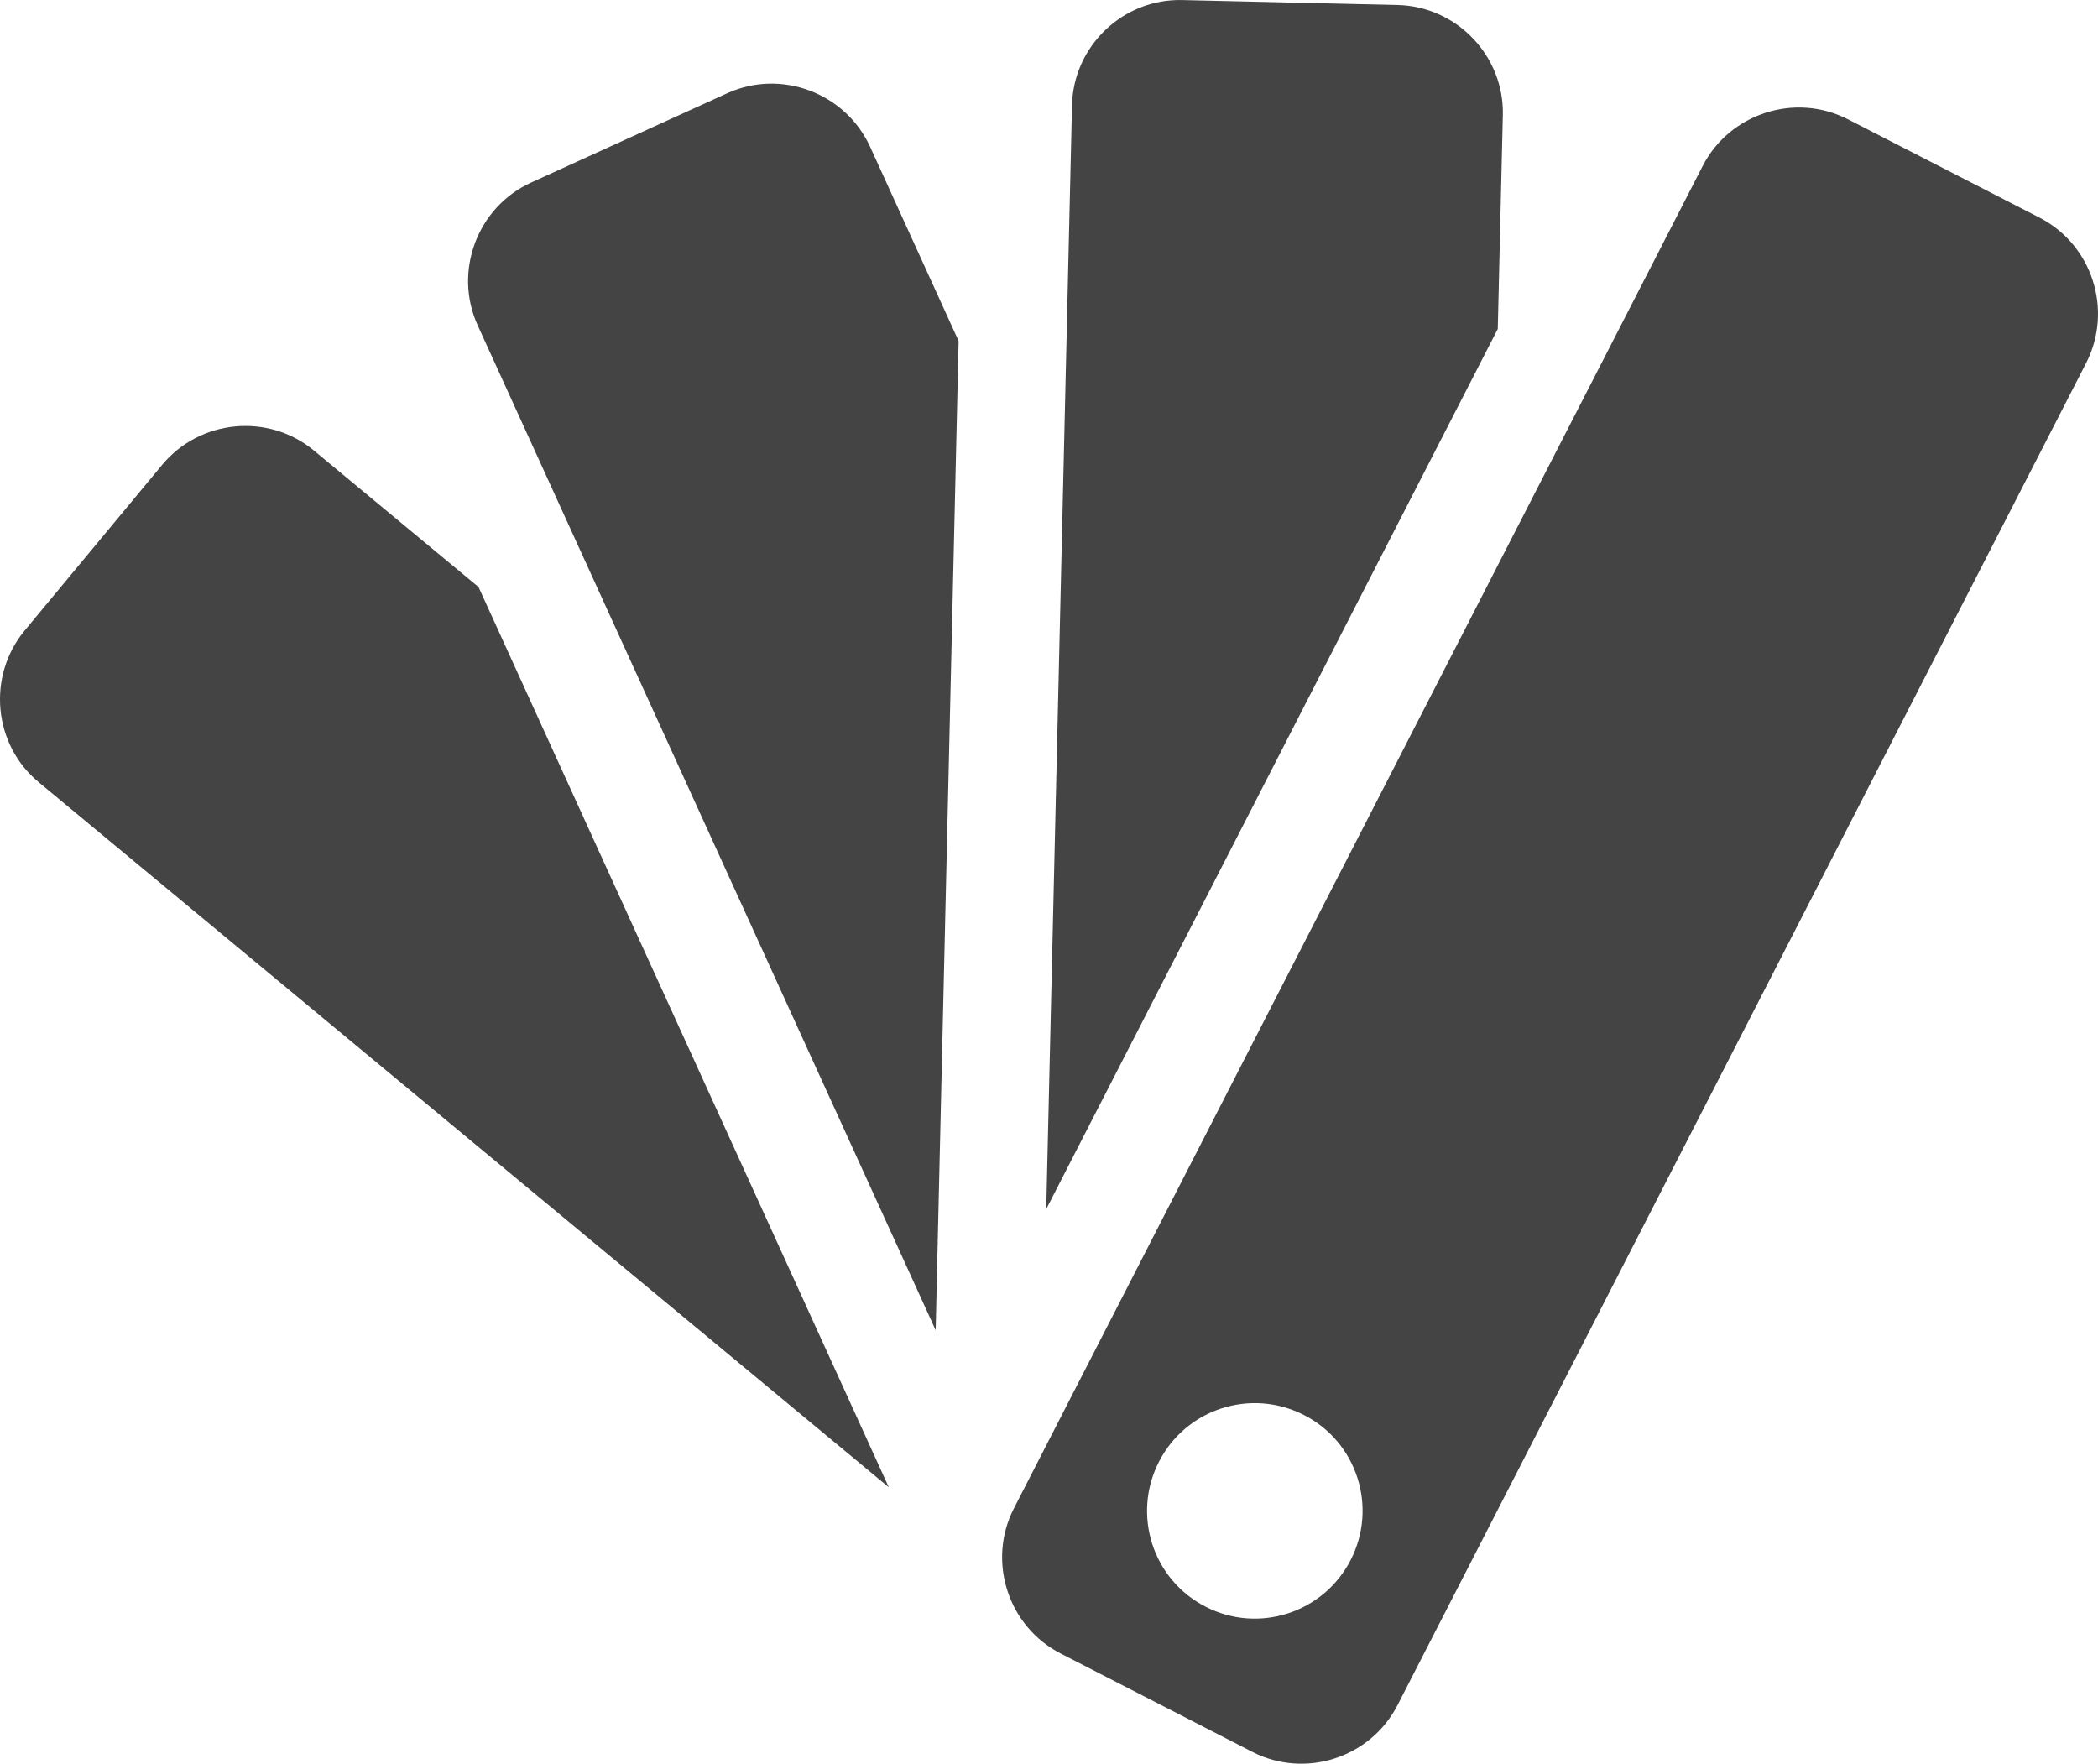
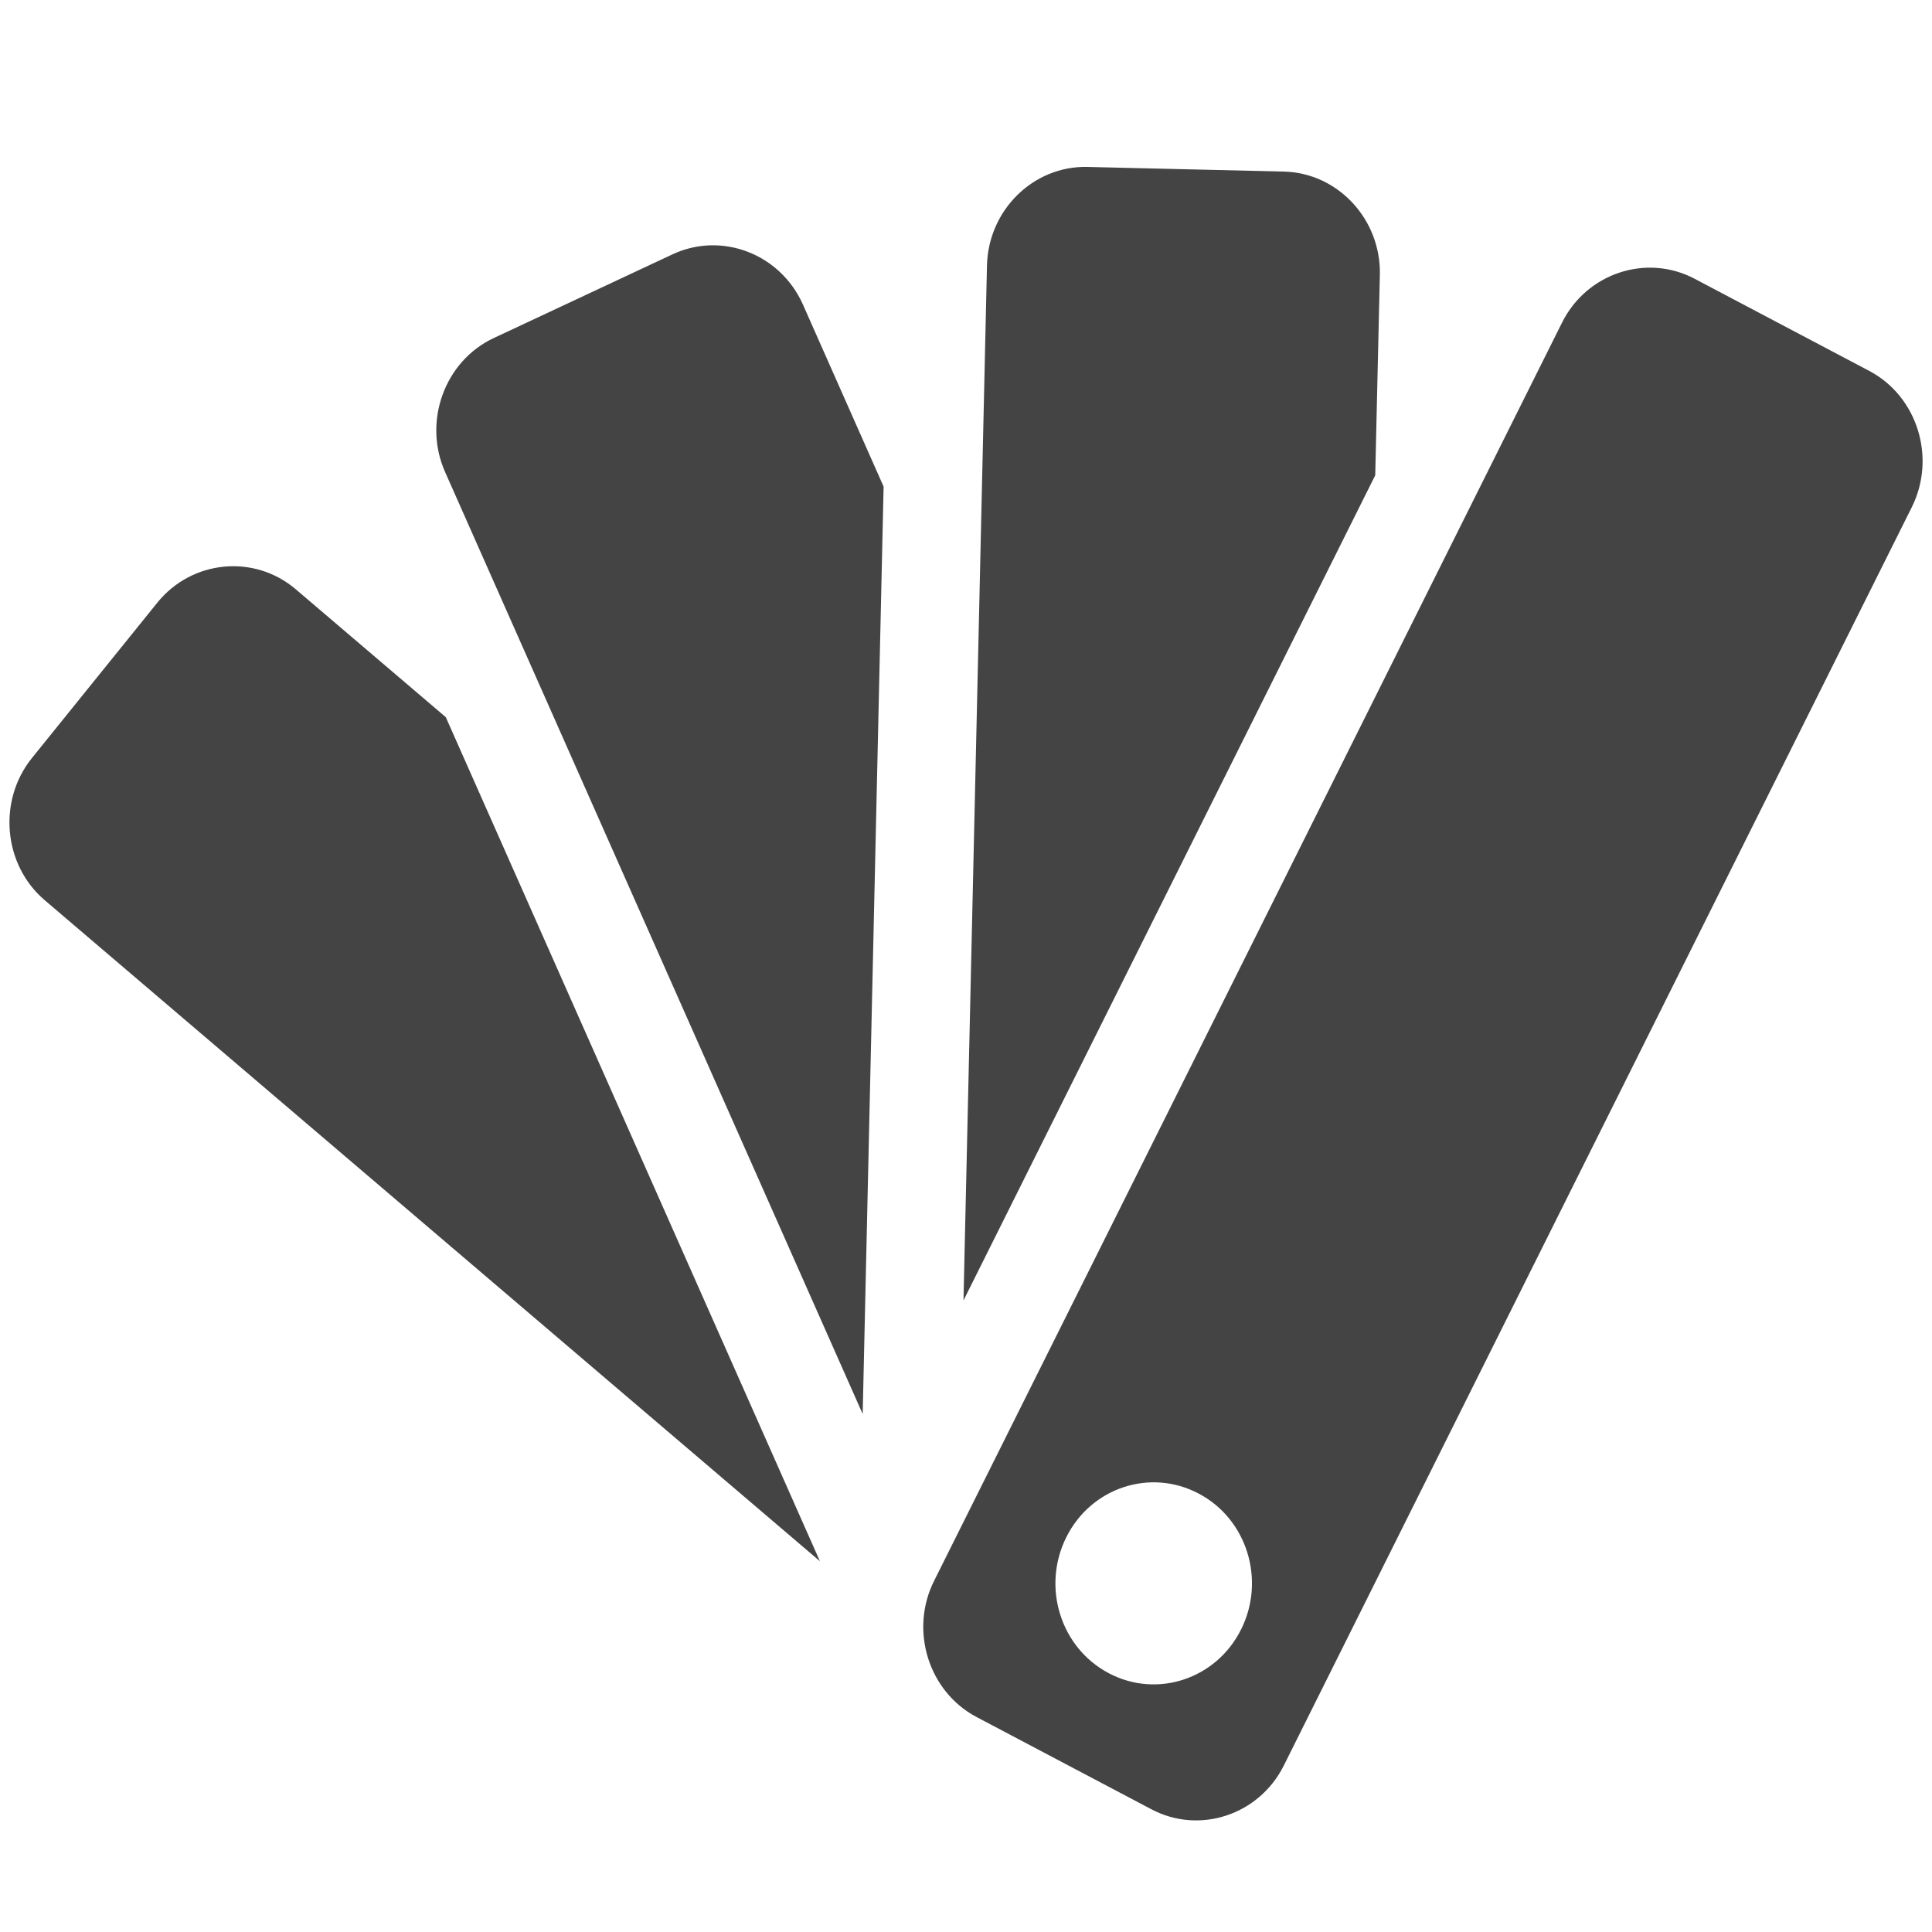
- <svg xmlns="http://www.w3.org/2000/svg" width="542.91" height="456.41" version="1.1" viewBox="0 0 498.38 418.97">
-   <path d="m74.582 107.02c-10.829-8.96-27.059-7.424-36.045 3.379l-32.691 39.399c-8.96 10.829-7.449 27.085 3.354 36.019l201.93 167.48-97.459-213.86-39.091-32.41zm98.151-84.864-46.592 21.222c-12.775 5.837-18.483 21.12-12.672 33.894l108.8 238.72 5.453-234.98-21.043-46.183c-5.888-12.8-21.145-18.509-33.946-12.672zm184.27 5.222c0.333-14.08-10.931-25.856-24.986-26.189l-51.2-1.178c-14.055-0.333-25.831 10.931-26.163 24.986l-6.119 262.22 107.26-209.08 1.203-50.765zm127.49 24.32-45.543-23.373c-12.519-6.4-28.058-1.408-34.483 11.111l-163.61 318.87c-6.425 12.519-1.434 28.058 11.11 34.483l45.543 23.373c12.519 6.425 28.032 1.433 34.457-11.085l163.61-318.87c6.425-12.57 1.433-28.083-11.085-34.509zm-163.64 318.87c-6.451 12.595-21.888 17.562-34.457 11.111-12.595-6.451-17.536-21.863-11.085-34.457s21.863-17.536 34.457-11.085c12.595 6.425 17.536 21.863 11.085 34.432z" fill="#444" />
+ <svg xmlns="http://www.w3.org/2000/svg" width="500" height="500" version="1.1" viewBox="0 0 500 500">
+   <path d="m76.539 152.5c-10.758-9.152-26.882-7.583-35.809 3.451l-32.477 40.242c-8.901 11.061-7.4 27.665 3.332 36.79l200.61 171.06-96.822-218.44-38.835-33.103zm97.509-86.68-46.287 21.676c-12.691 5.962-18.362 21.572-12.589 34.619l108.09 243.83 5.417-240.01-20.905-47.171c-5.849-13.074-21.007-18.905-33.724-12.943zm183.06 5.334c0.331-14.381-10.859-26.409-24.823-26.749l-50.865-1.203c-13.963-0.34-25.662 11.165-25.992 25.521l-6.079 267.83 106.56-213.55 1.195-51.851zm126.66 24.84-45.245-23.873c-12.437-6.537-27.874-1.438-34.257 11.349l-162.54 325.69c-6.383 12.787-1.425 28.658 11.037 35.221l45.245 23.873c12.437 6.562 27.849 1.464 34.232-11.322l162.54-325.69c6.383-12.839 1.424-28.684-11.012-35.247zm-162.57 325.69c-6.409 12.864-21.745 17.938-34.232 11.349-12.513-6.589-17.421-22.331-11.012-35.194 6.409-12.863 21.72-17.911 34.232-11.322 12.513 6.562 17.421 22.331 11.012 35.169z" fill="#444" stroke-width="1.007" />
</svg>
